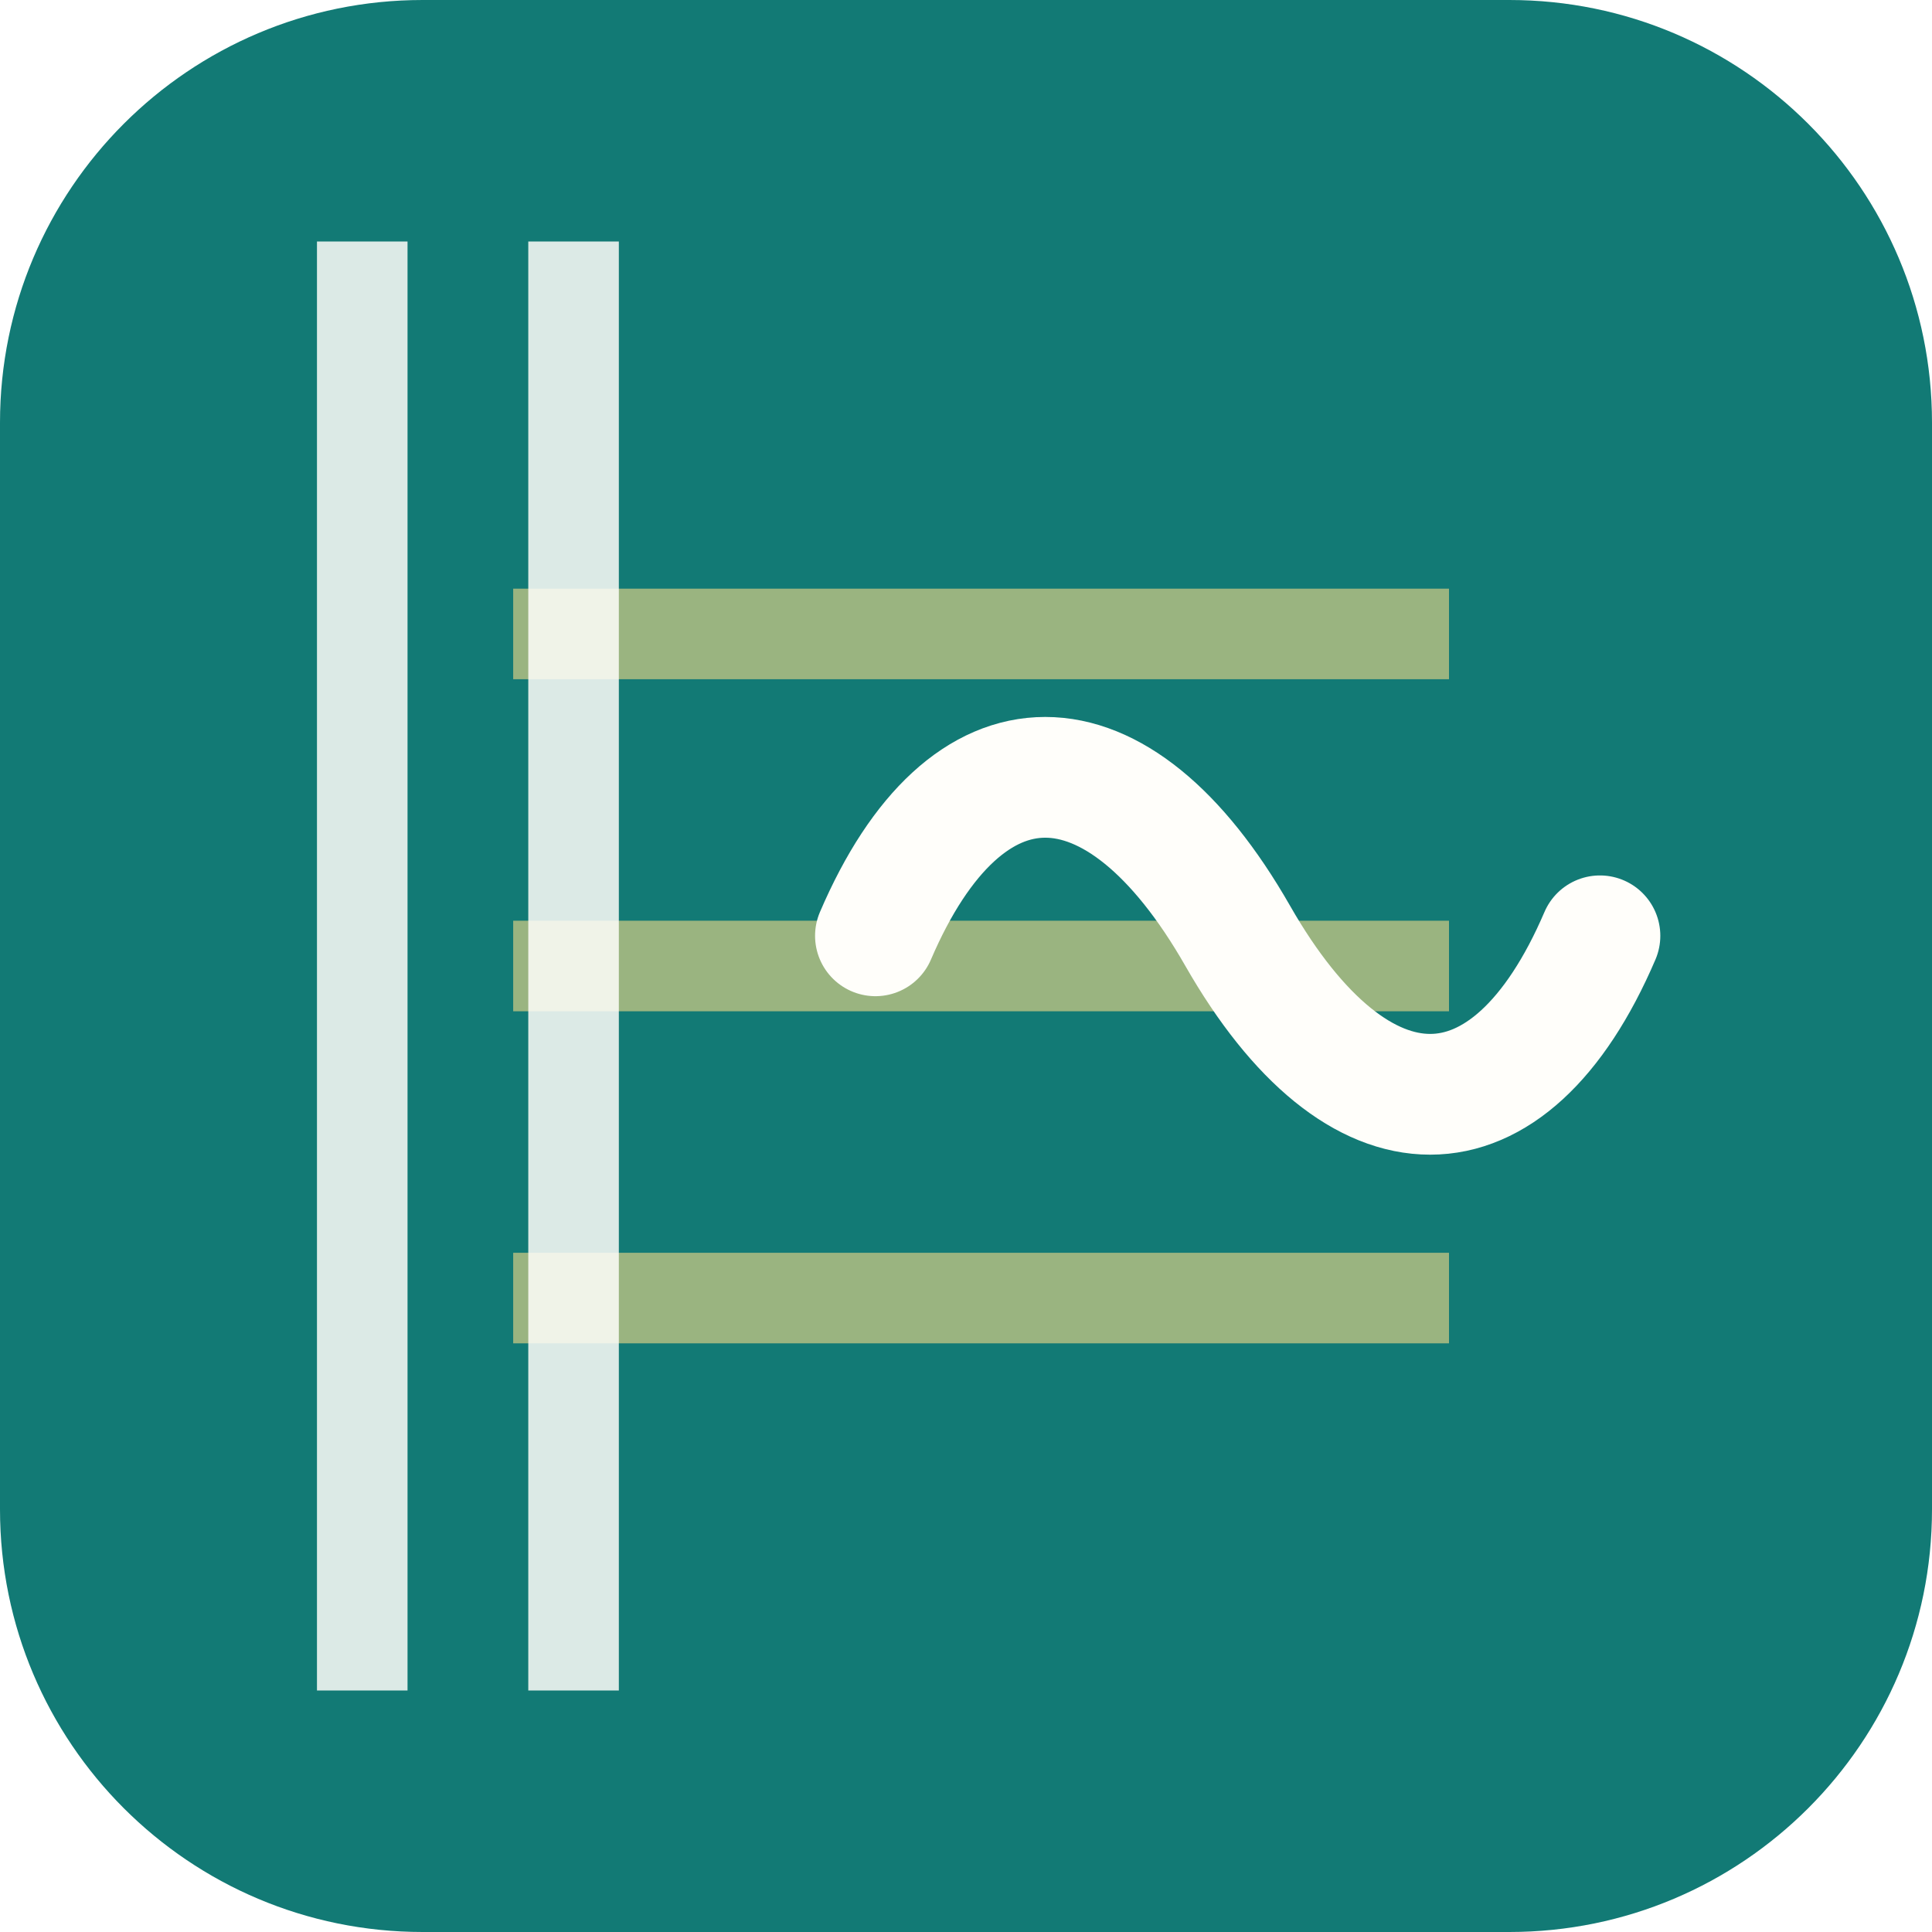
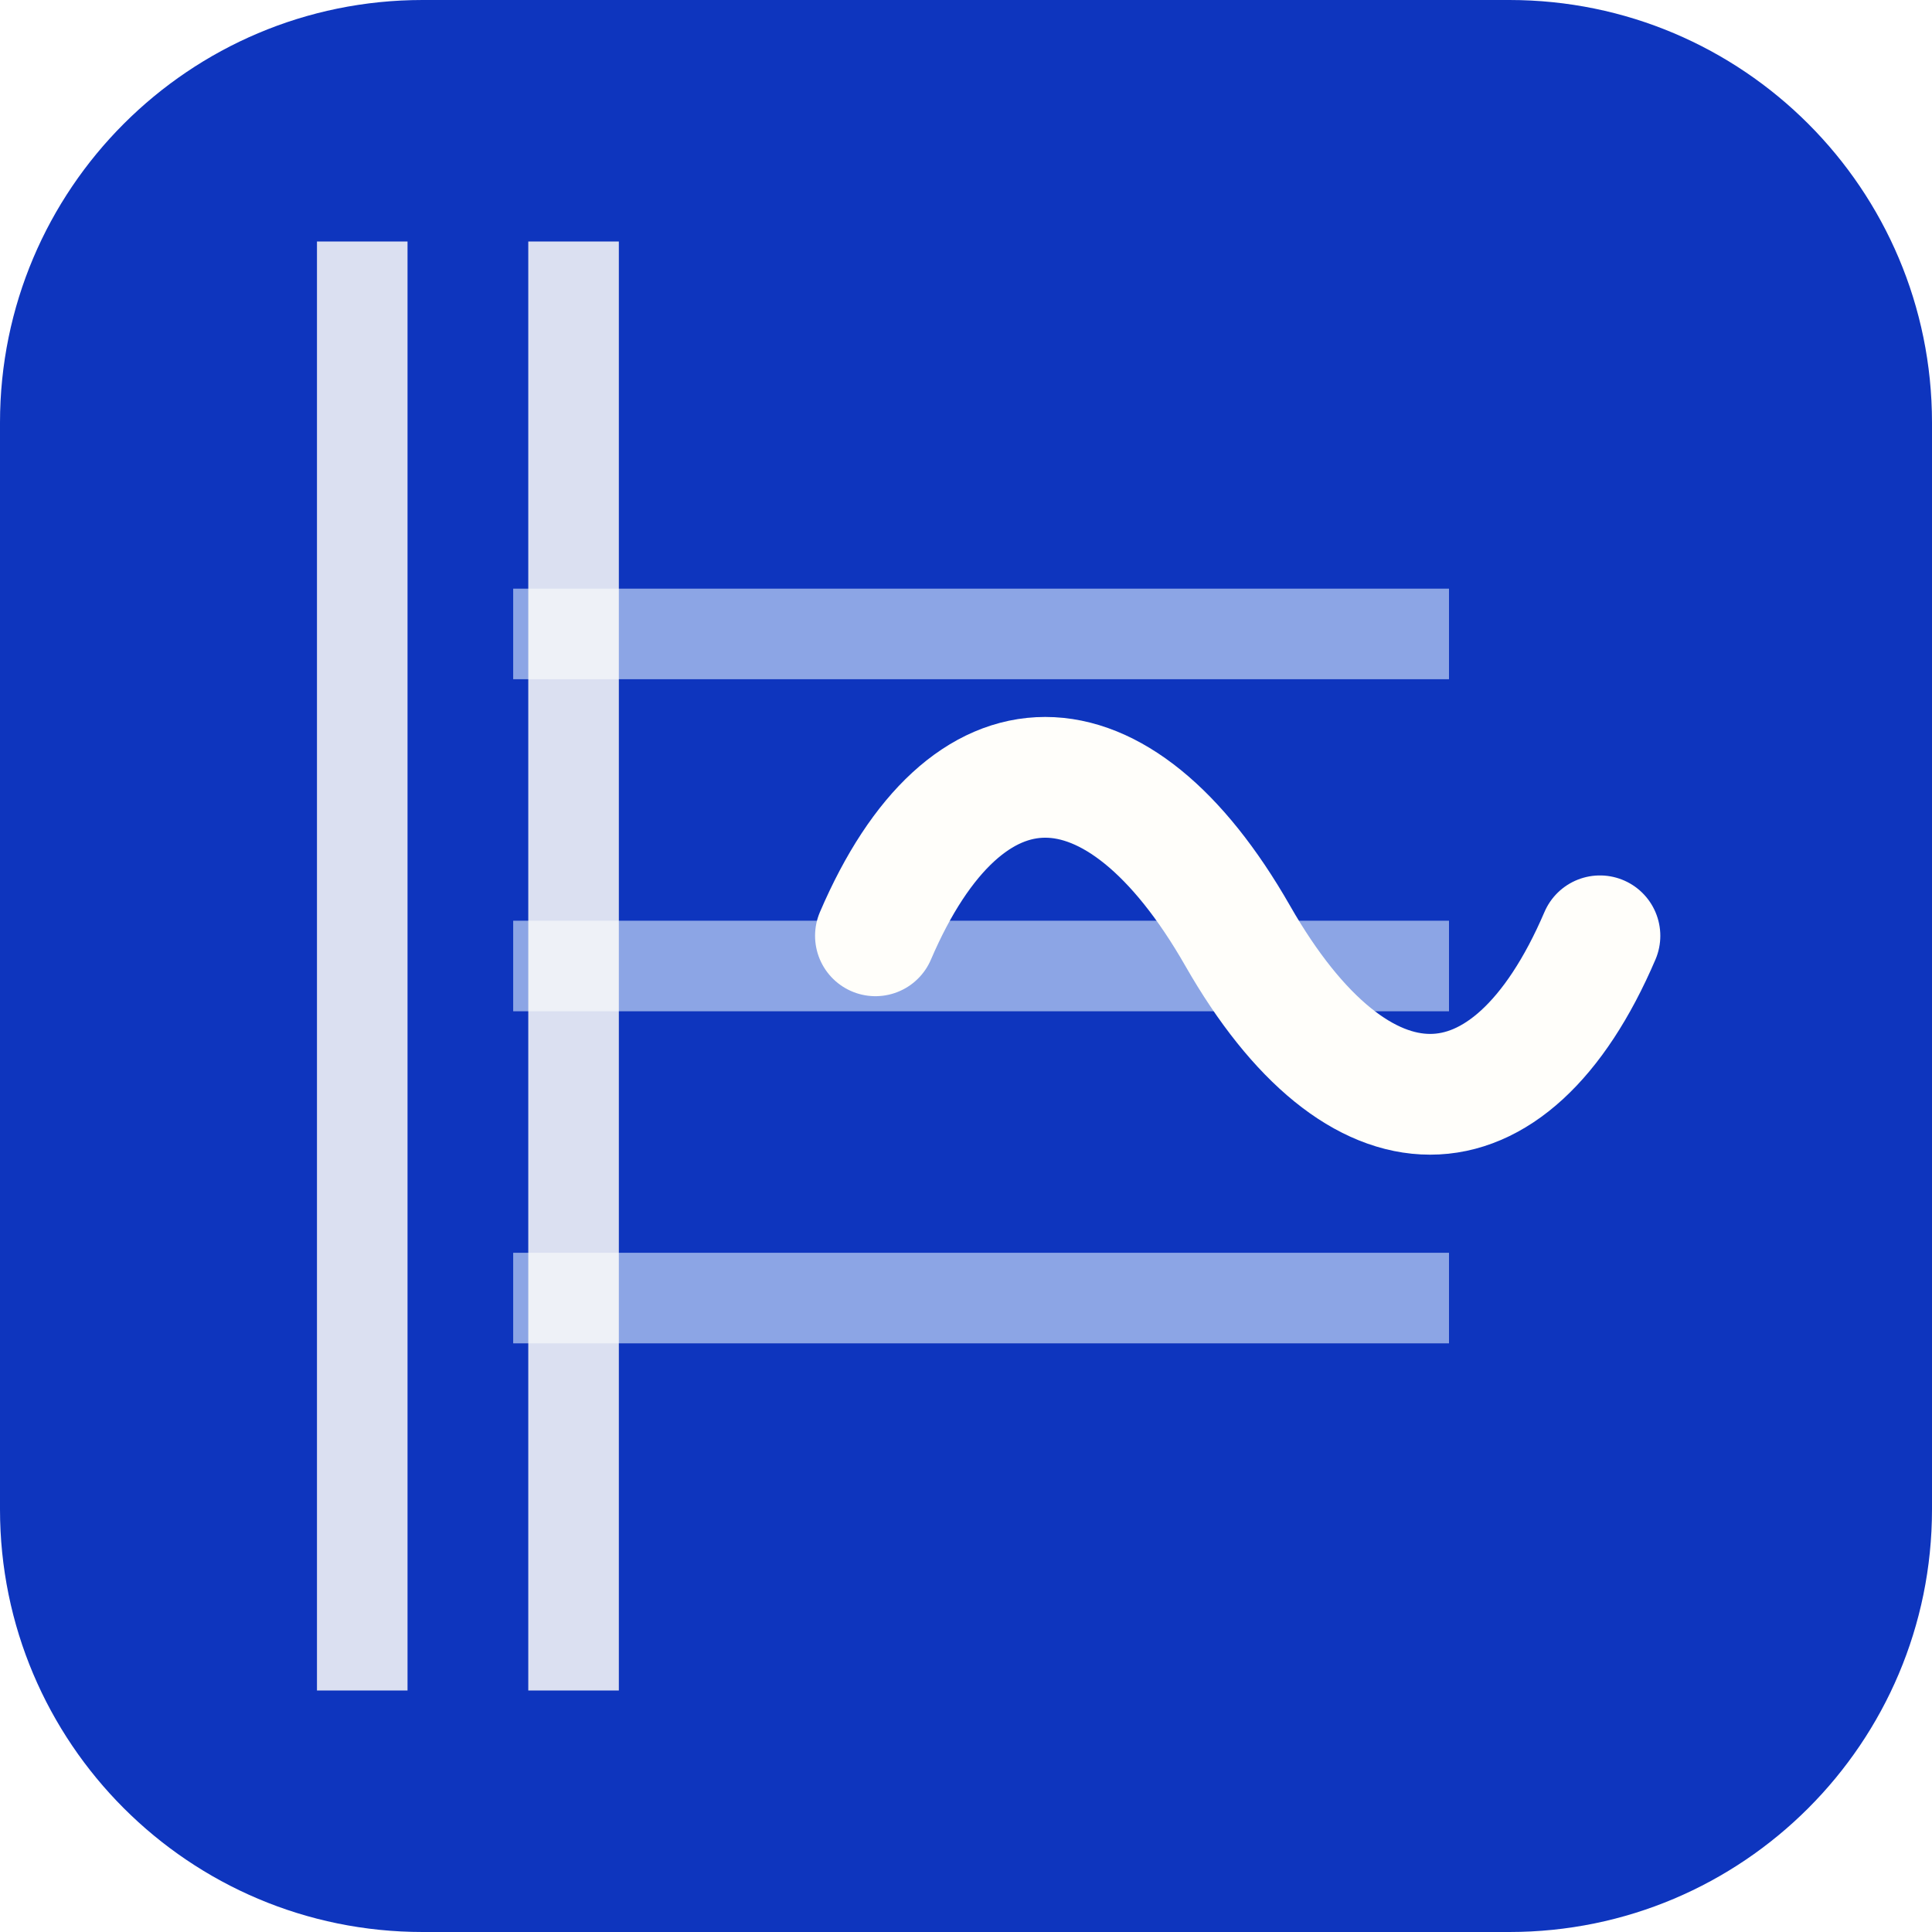
<svg xmlns="http://www.w3.org/2000/svg" viewBox="0 0 64 64">
-   <rect width="64" height="64" rx="14" fill="#127a75" />
-   <path d="M17 21h31M17 32h31M17 43h31" stroke="#f5da87" stroke-width="3" opacity=".6" />
+   <rect width="64" height="64" rx="14" fill="#0e35be" />
+   <path d="M17 21h31M17 32h31M17 43h31" stroke="#dff0ff" stroke-width="3" opacity=".6" />
  <path d="M12 8v48M19 8v48" stroke="#fffefa" stroke-width="3" opacity=".85" />
  <path d="M29 31c3-7 8-7 12 0s9 7 12 0" fill="none" stroke="#fffefa" stroke-width="4" stroke-linecap="round" />
</svg>
